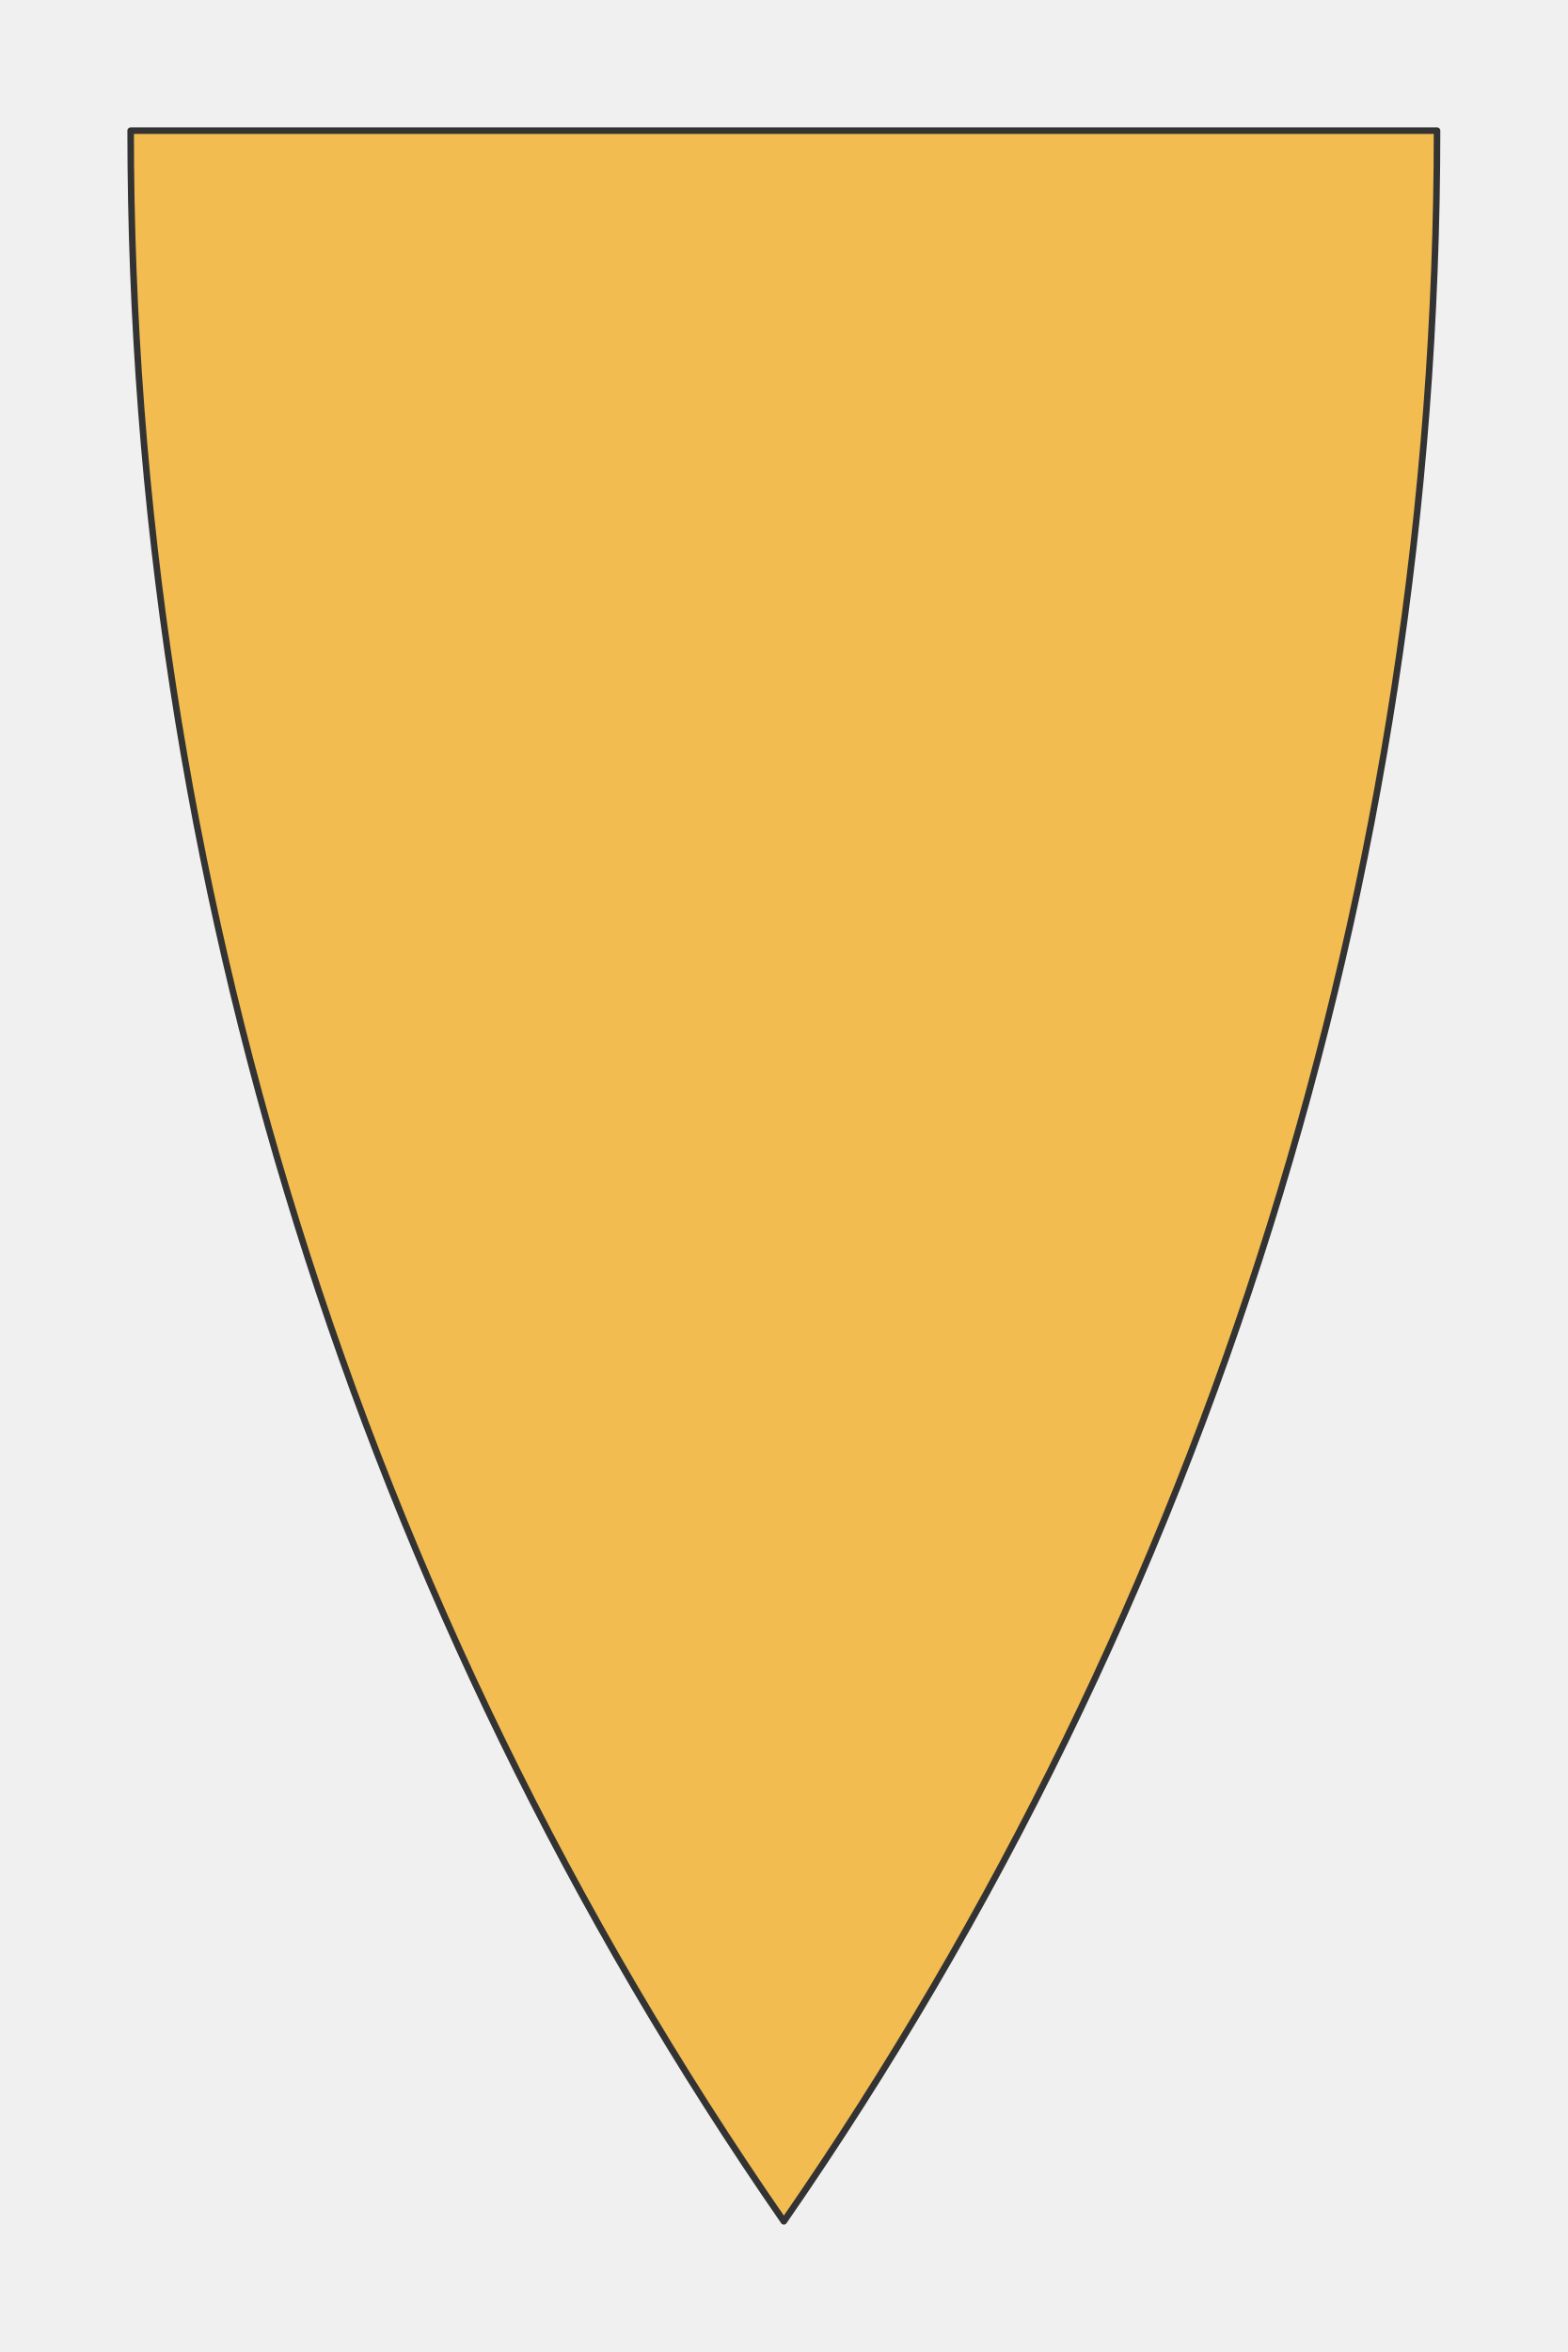
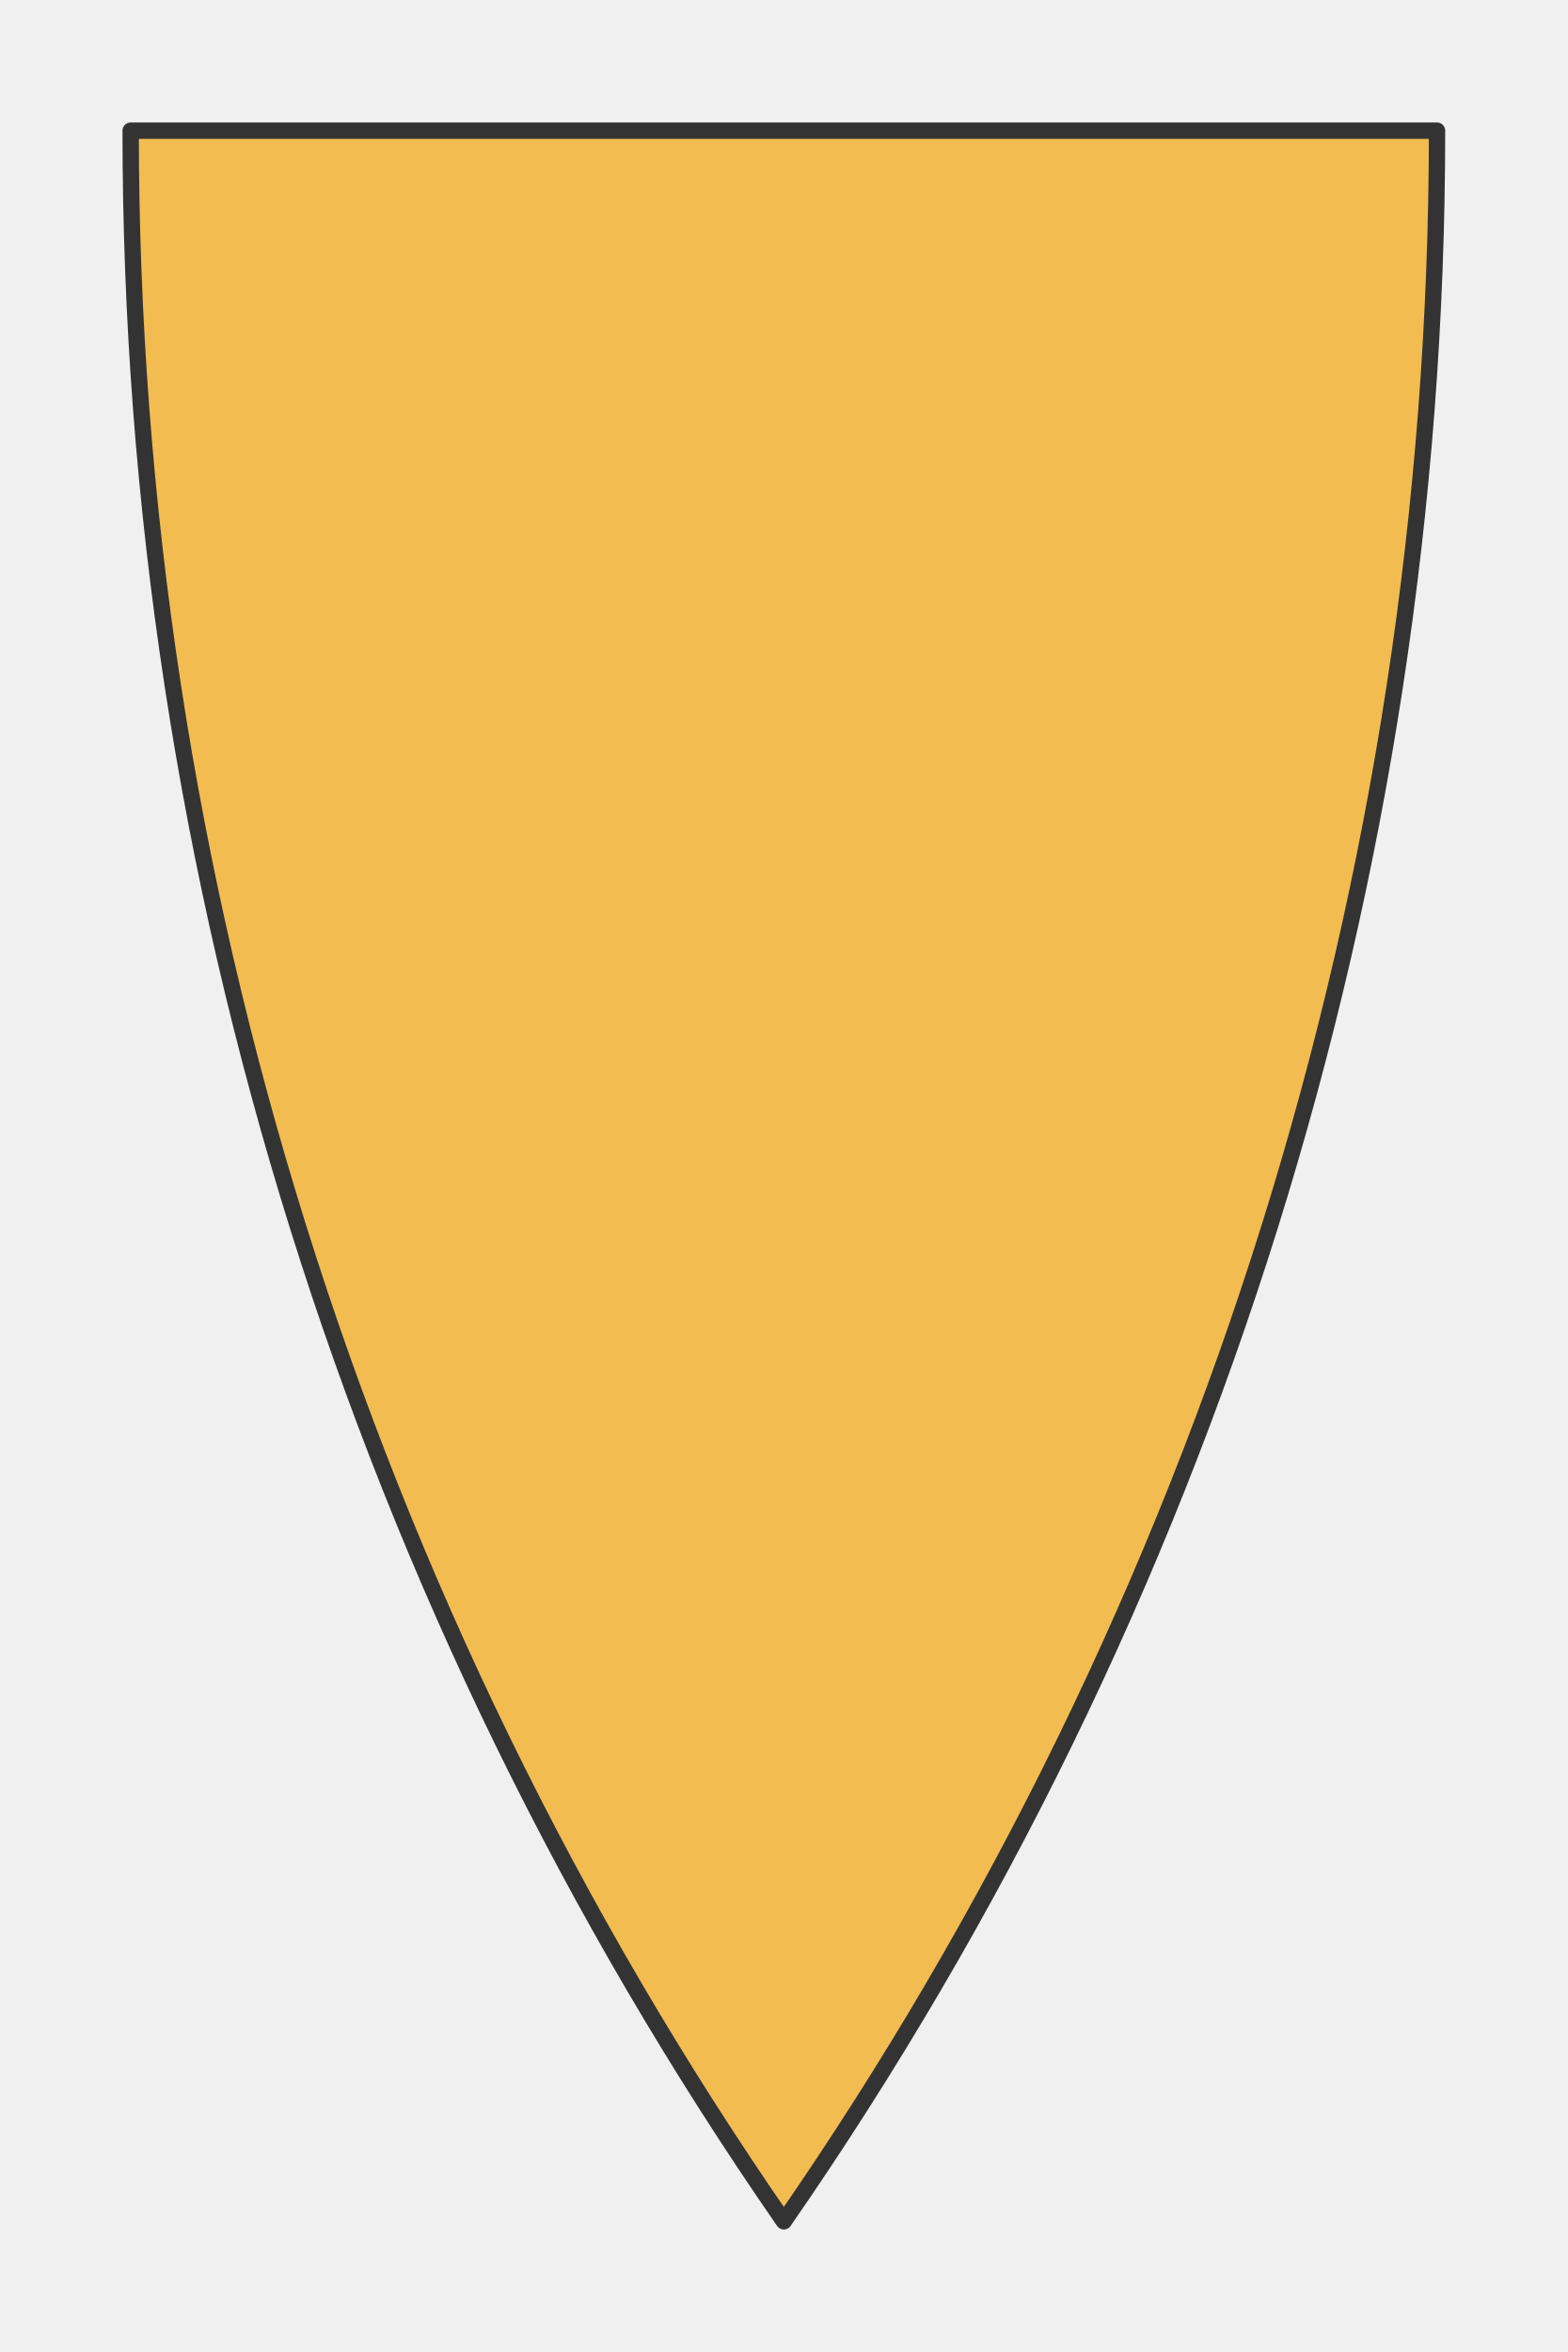
- <svg xmlns="http://www.w3.org/2000/svg" preserveAspectRatio="xMidYMin slice" viewBox="0 0 120 180">
-   <g transform="translate(10 10)">
+ <svg xmlns="http://www.w3.org/2000/svg" preserveAspectRatio="xMidYMin slice" viewBox="0 0 48 72">
+   <g transform="translate(4 4)">
    <defs>
      <mask id="a">
-         <path clip-rule="evenodd" d="M50 0h50a281 281 0 0 1-50 160A281 281 0 0 1 0 0z" fill-rule="evenodd" fill="#fff" />
+         <path clip-rule="evenodd" d="M20 0h20a112.4 112.4 0 0 1-20 64A112.4 112.4 0 0 1 0 0z" fill-rule="evenodd" fill="#fff" />
      </mask>
    </defs>
    <g mask="url(#a)">
-       <path d="M50 0h50a281 281 0 0 1-50 160A281 281 0 0 1 0 0z" fill-rule="evenodd" fill="#f0f0f0" />
+       <path d="M20 0h20a112.4 112.4 0 0 1-20 64A112.4 112.4 0 0 1 0 0z" fill-rule="evenodd" fill="#f0f0f0" />
      <path fill="#f2bc51" style="cursor:pointer" d="M-1000-1000h2000v2000h-2000z" />
    </g>
-     <path d="M50 0h50a281 281 0 0 1-50 160A281 281 0 0 1 0 0z" fill="none" stroke-linecap="round" stroke-linejoin="round" stroke-width=".5" stroke="#333" />
+     <path d="M20 0h20a112.4 112.4 0 0 1-20 64A112.4 112.4 0 0 1 0 0z" fill="none" stroke-linecap="round" stroke-linejoin="round" stroke-width=".5" stroke="#333" />
  </g>
</svg>
